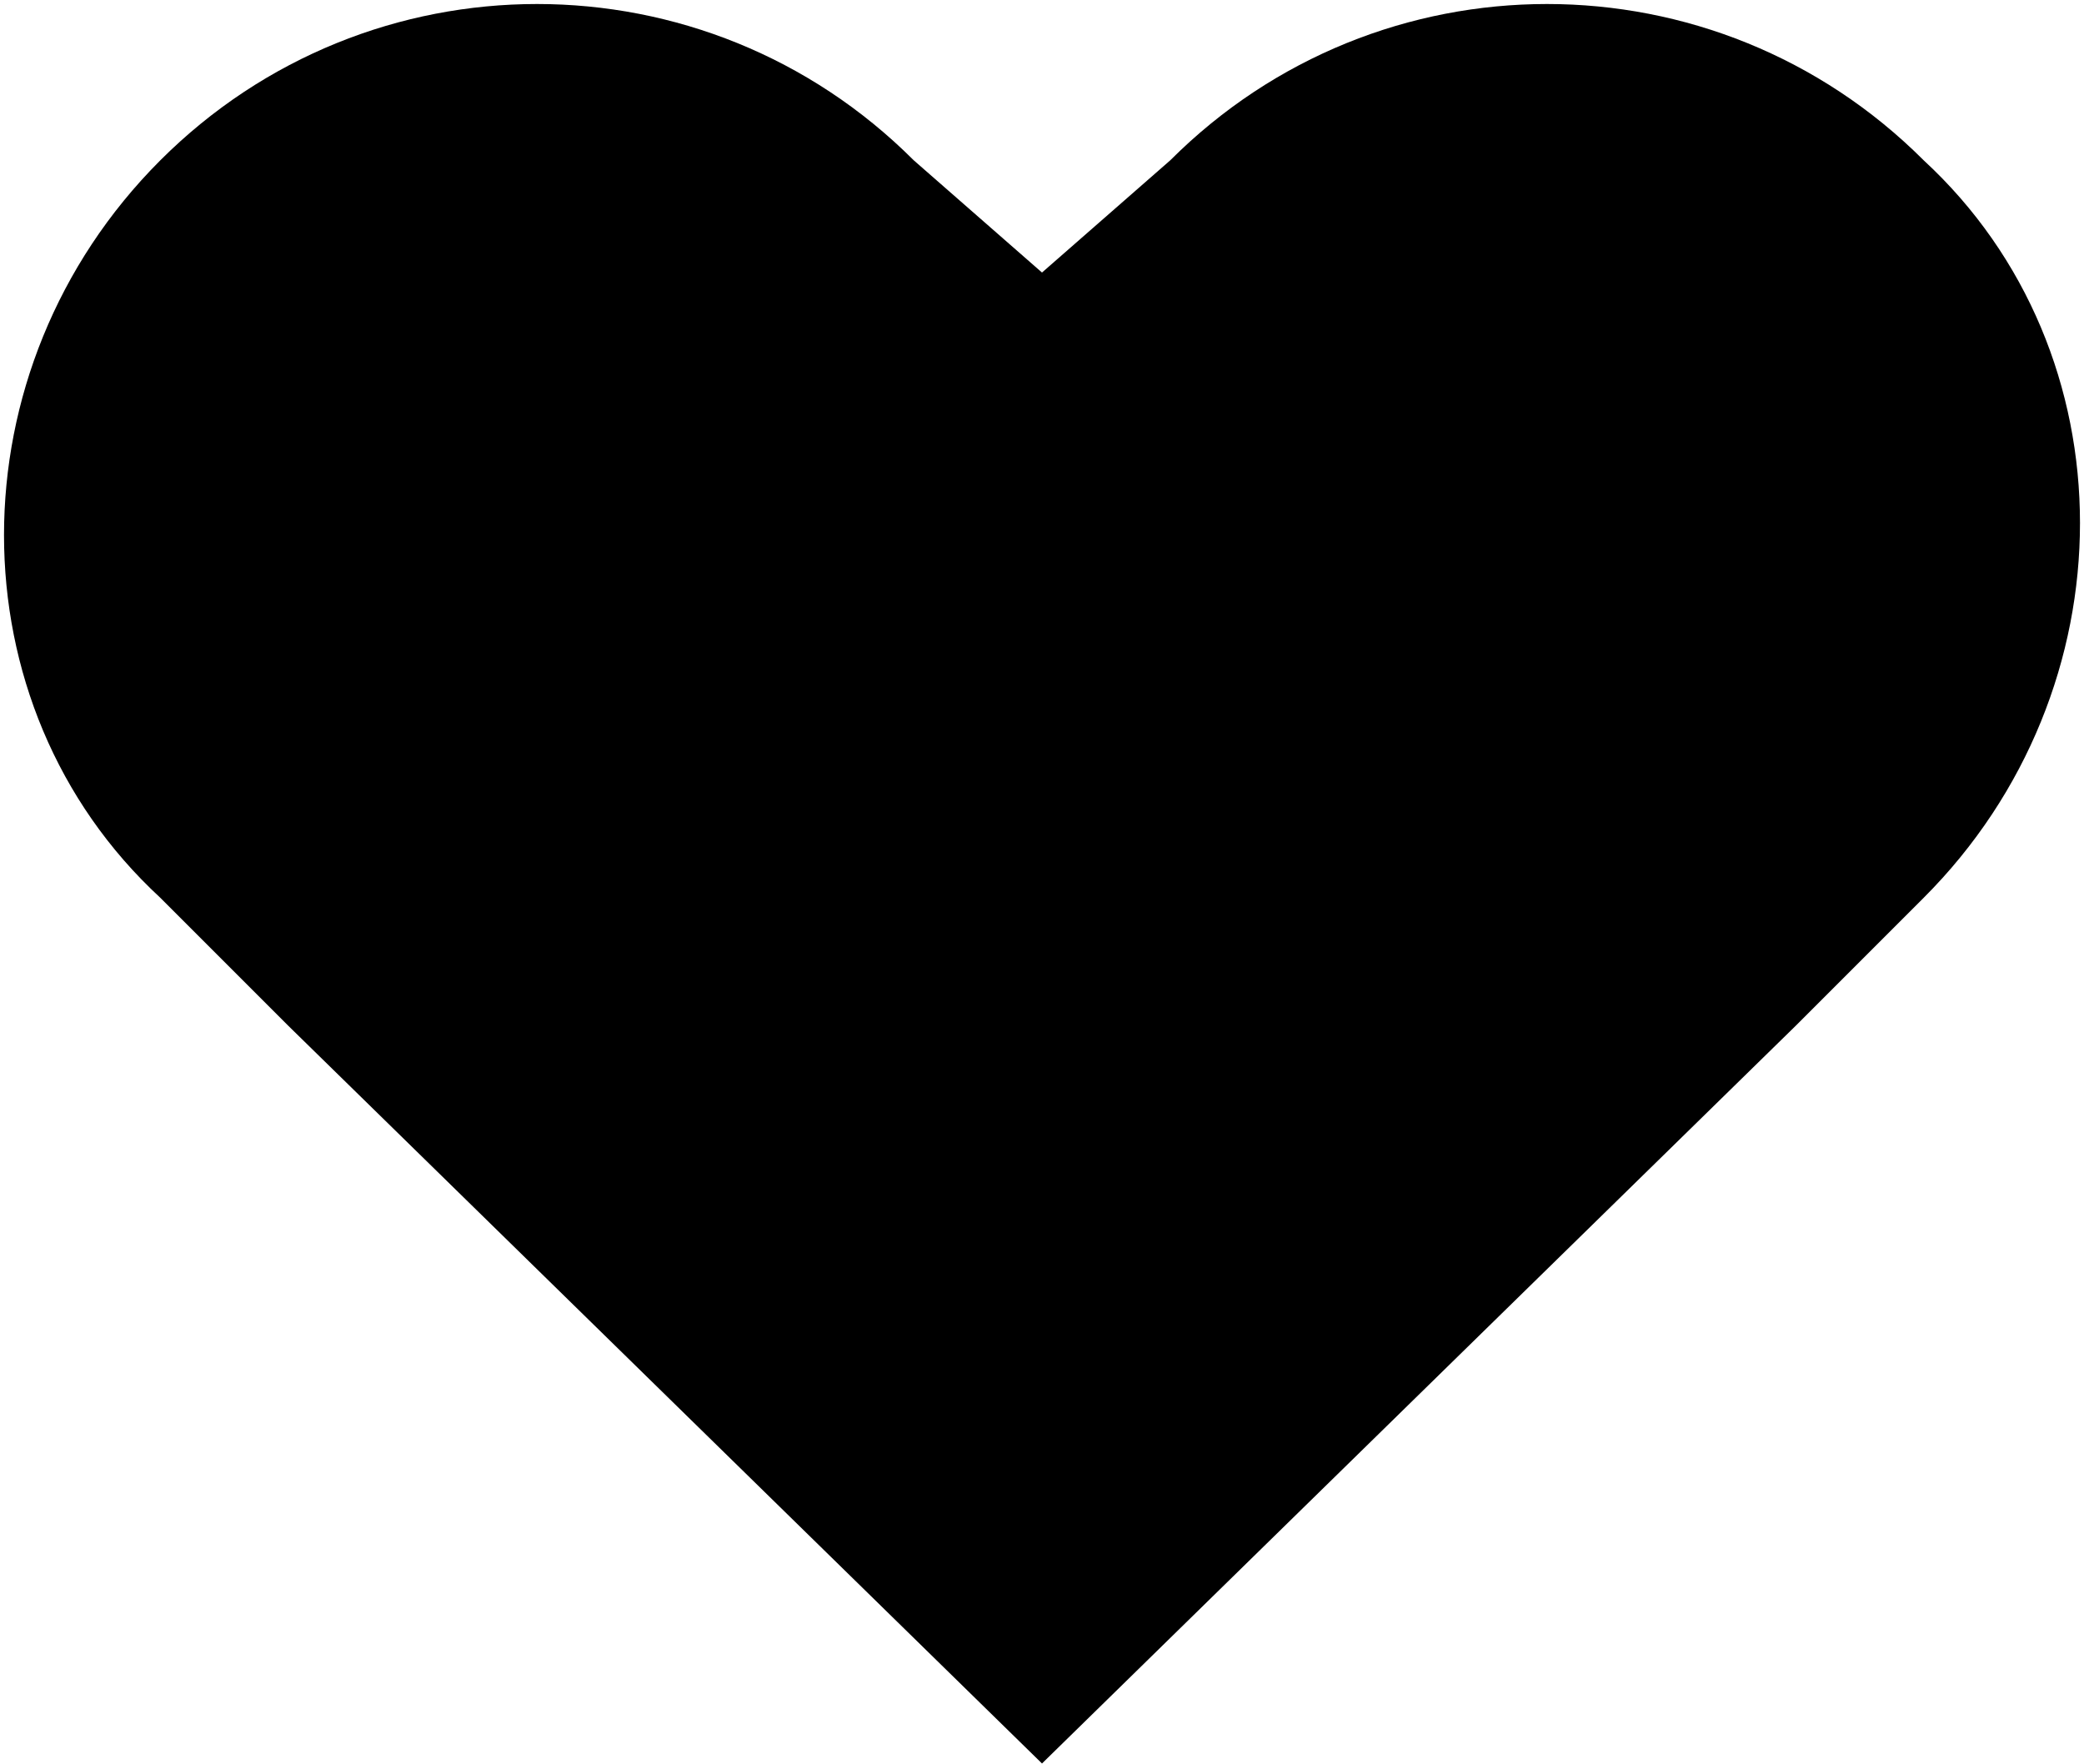
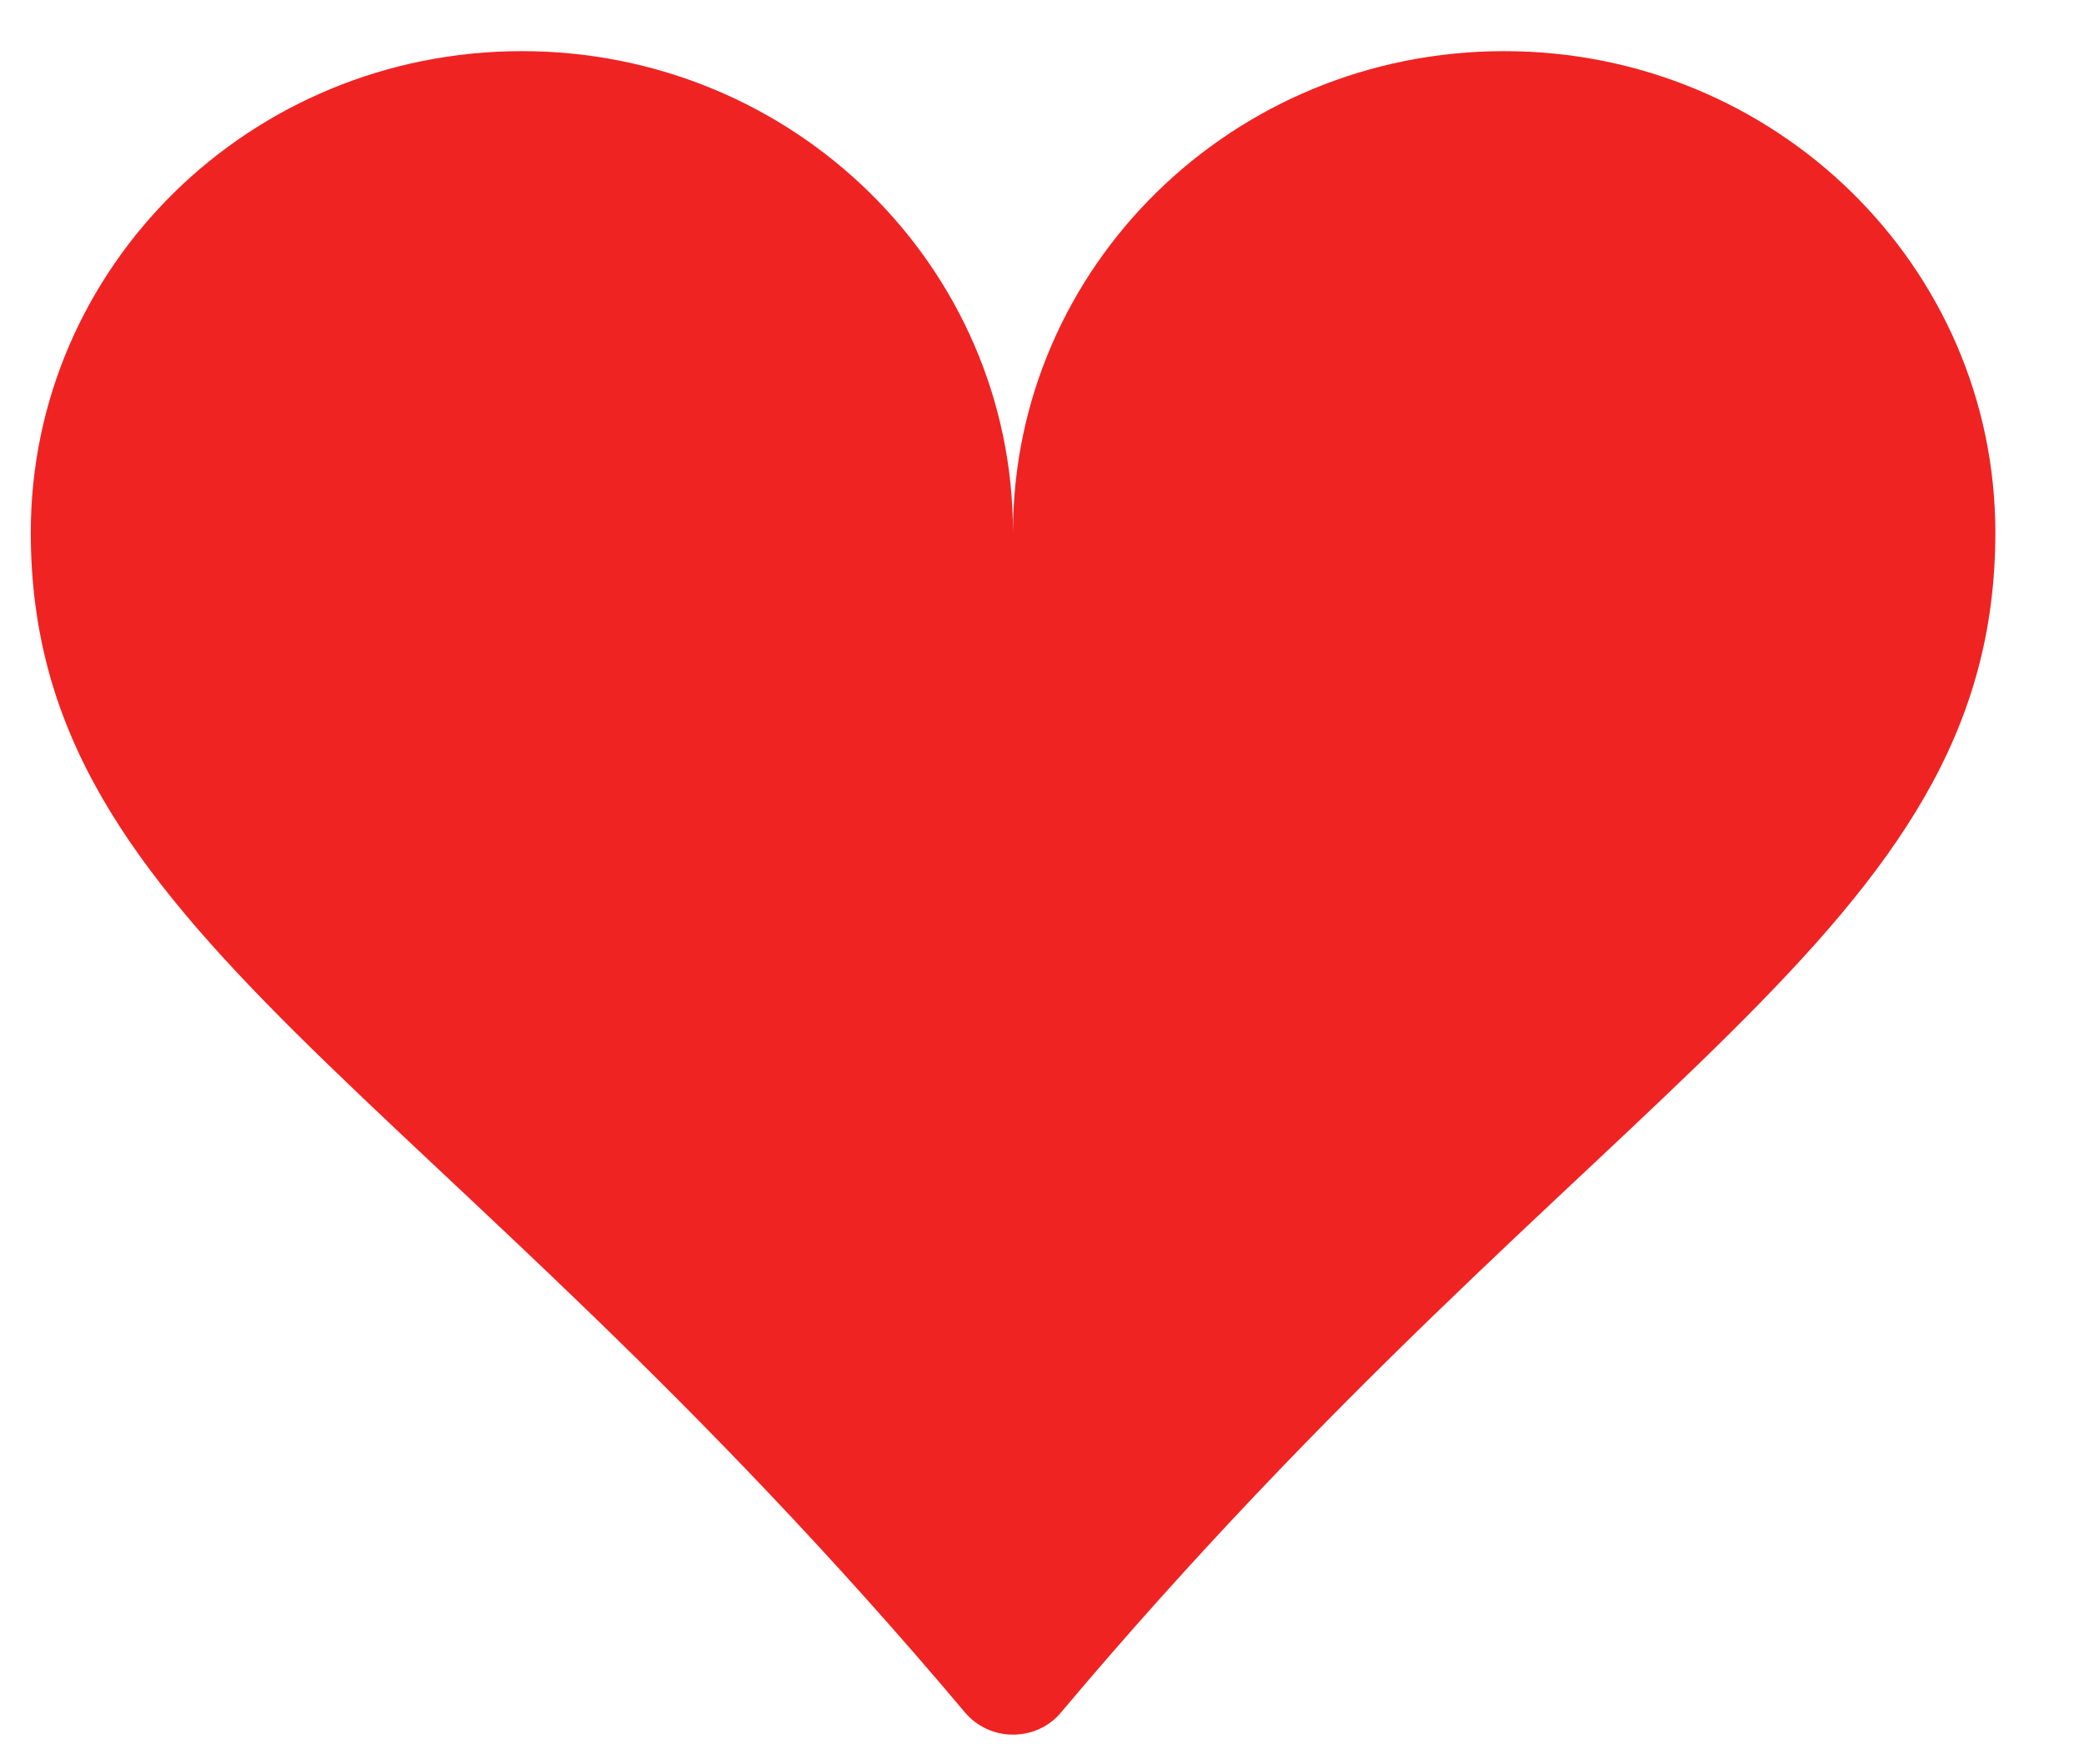
- <svg xmlns="http://www.w3.org/2000/svg" version="1.1" id="heart" x="0px" y="0px" viewBox="0 0 13 11" style="enable-background:new 0 0 13 11;" xml:space="preserve">
-   <path d="M12,1c-1.3-1.3-3.4-1.3-4.7,0L6.5,1.7L5.7,1C4.4-0.3,2.3-0.3,1,1c-1.3,1.3-1.3,3.4,0,4.6l0.8,0.8L6.5,11l4.7-4.6L12,5.6  C13.3,4.3,13.3,2.2,12,1z" />
+ <svg xmlns="http://www.w3.org/2000/svg" width="13" height="11" viewBox="0 0 13 11" fill="none">
+   <path d="M3.255 0.319C4.948 0.319 6.319 1.663 6.319 3.322C6.319 1.663 7.69 0.319 9.383 0.319C11.076 0.319 12.447 1.663 12.447 3.322C12.447 5.821 9.97 6.703 6.619 10.681C6.583 10.725 6.537 10.76 6.485 10.784C6.433 10.808 6.376 10.82 6.319 10.82C6.262 10.82 6.206 10.808 6.154 10.784C6.102 10.76 6.056 10.725 6.019 10.681C2.669 6.703 0.192 5.821 0.192 3.322C0.192 1.663 1.563 0.319 3.255 0.319Z" fill="#F02323" />
</svg>
